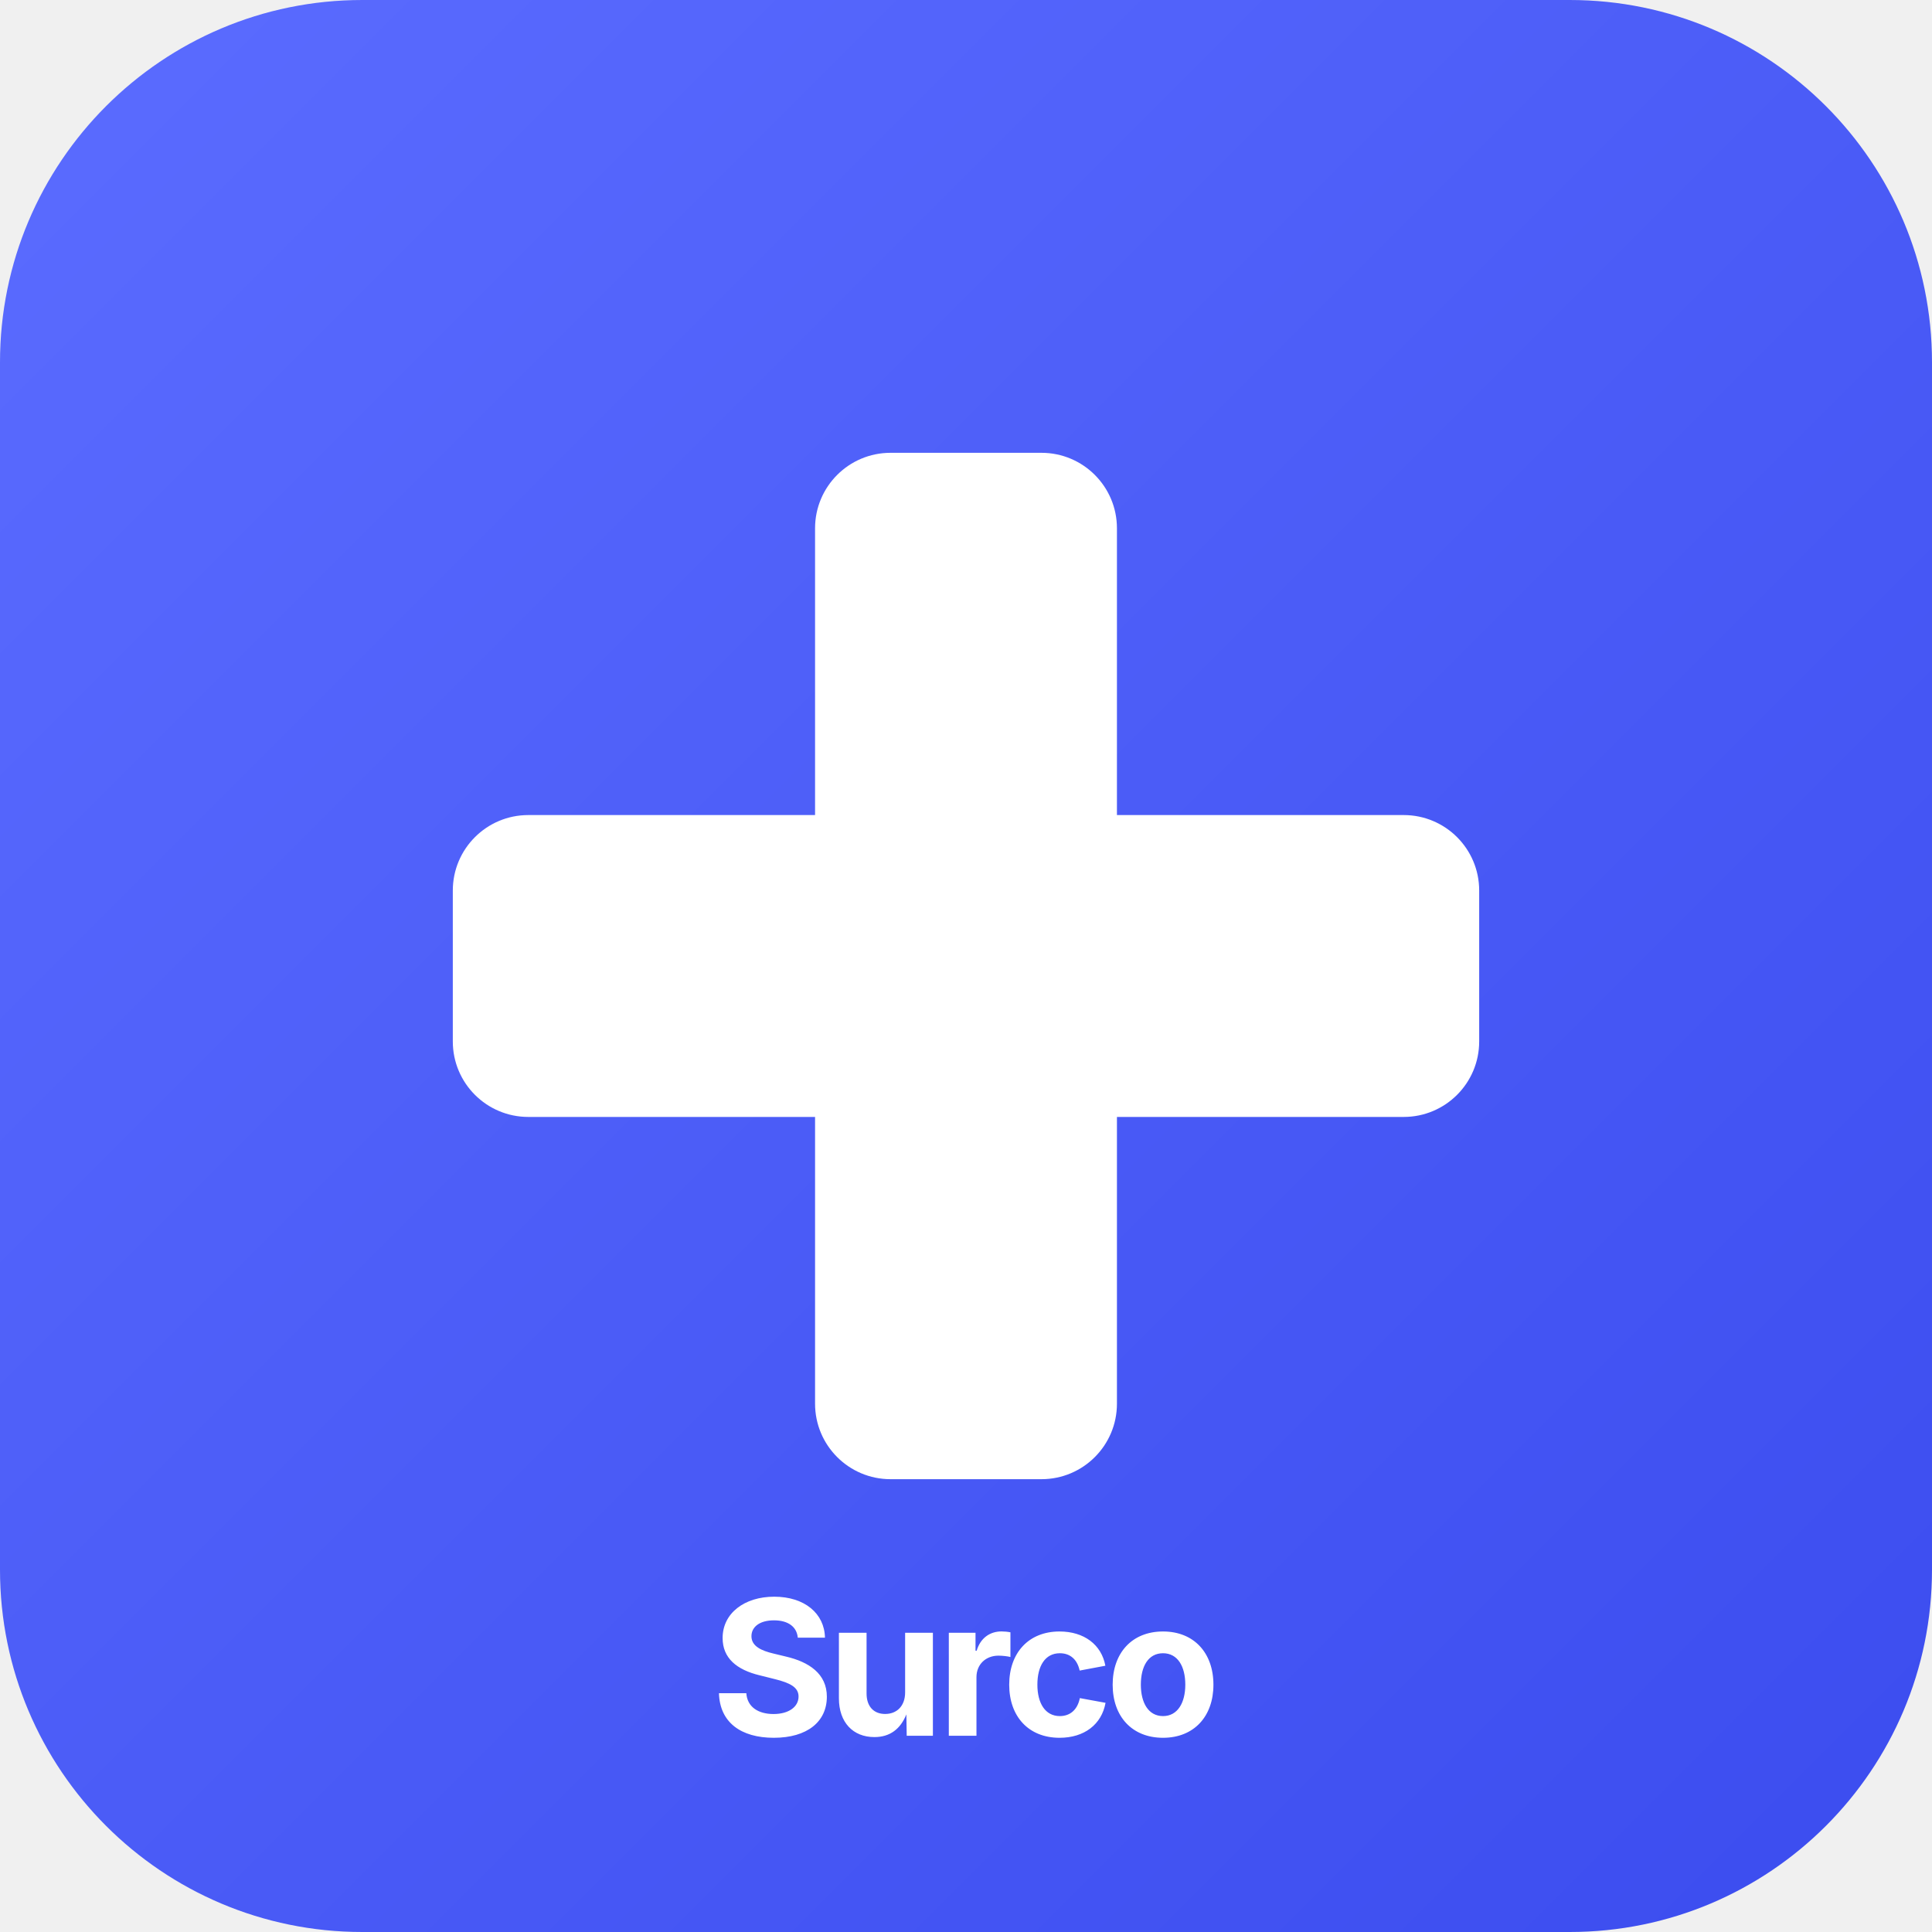
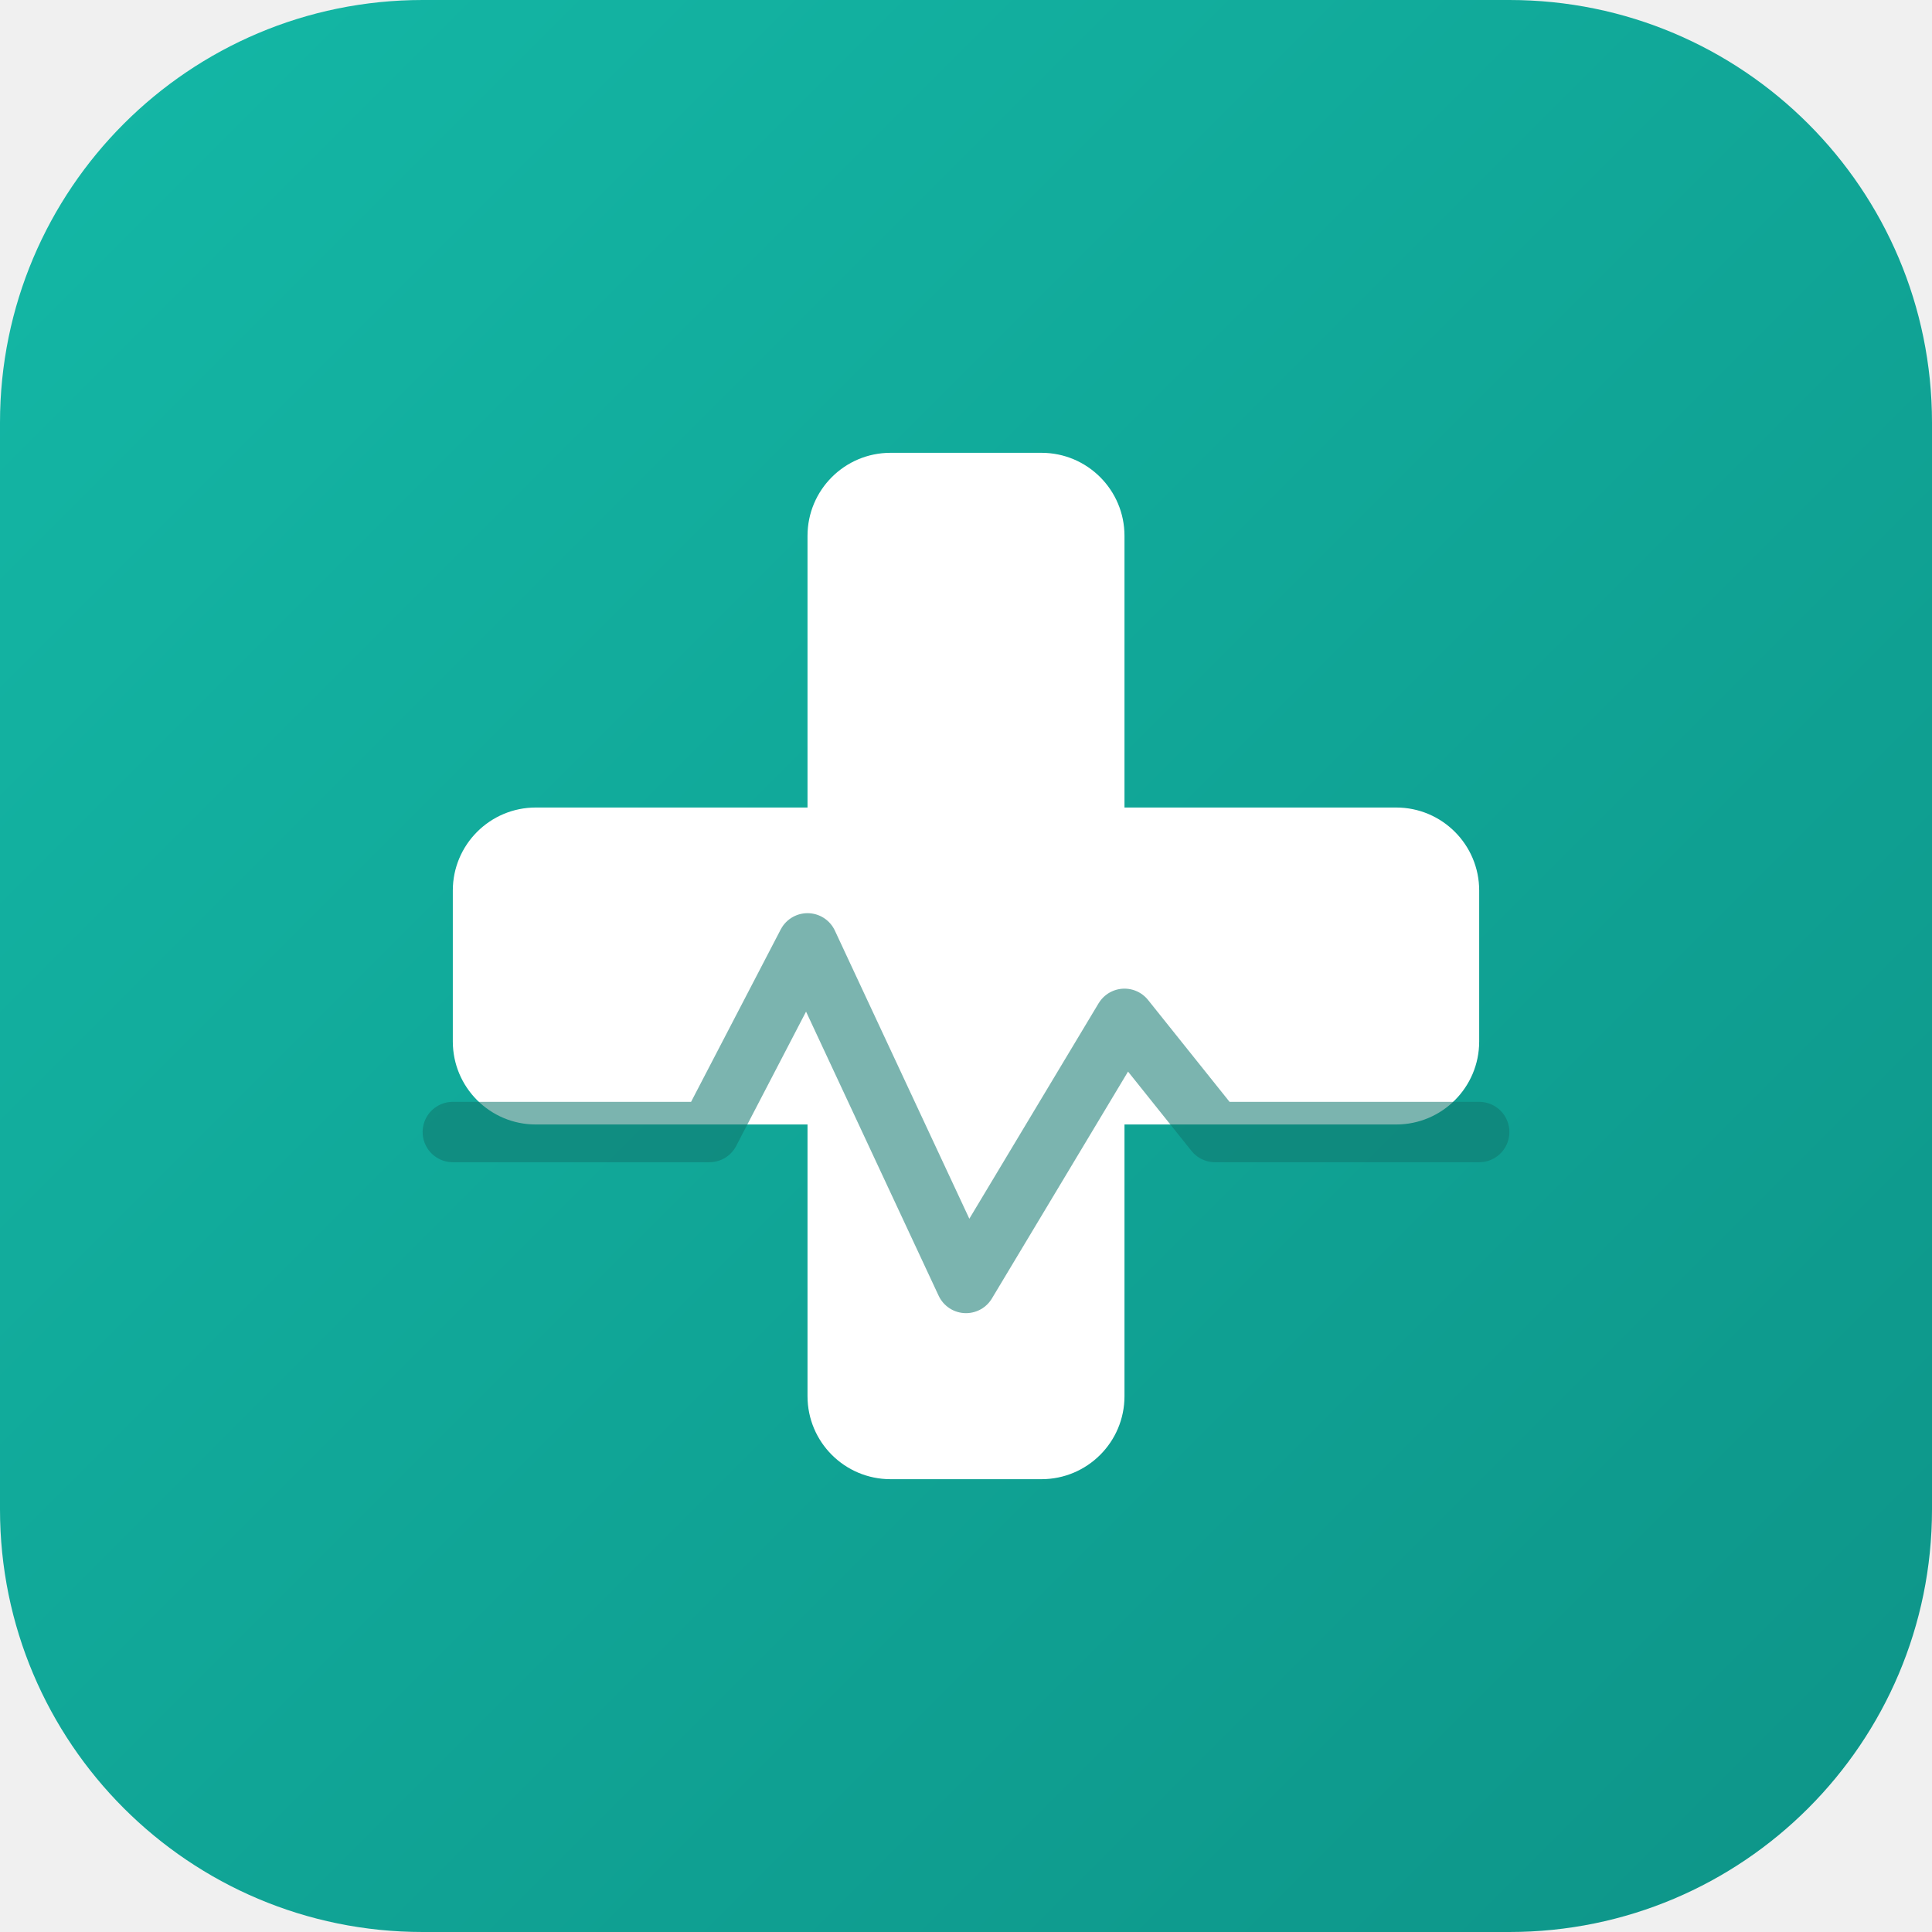
- <svg xmlns="http://www.w3.org/2000/svg" viewBox="0 0 512 512">
+ <svg xmlns="http://www.w3.org/2000/svg" width="512" height="512" viewBox="0 0 512 512" role="img" aria-label="Surco Health">
  <defs>
-     <linearGradient id="g" x1="0%" y1="0%" x2="100%" y2="100%">
-       <stop offset="0%" stop-color="#5b6cff" />
-       <stop offset="100%" stop-color="#3b4cef" />
+     <linearGradient id="teal" x1="0" y1="0" x2="1" y2="1">
+       <stop offset="0" stop-color="#14b8a6" />
+       <stop offset="1" stop-color="#0d9488" />
    </linearGradient>
  </defs>
-   <rect width="512" height="512" rx="96" fill="url(#g)" />
-   <g fill="#fff">
-     <rect x="216" y="120" width="80" height="272" rx="20" />
-     <rect x="120" y="216" width="272" height="80" rx="20" />
+   <rect width="512" height="512" rx="112" fill="url(#teal)" />
+   <g fill="#ffffff">
+     <rect x="214" y="120" width="84" height="272" rx="22" />
+     <rect x="120" y="214" width="272" height="84" rx="22" />
  </g>
-   <text x="256" y="460" font-family="-apple-system, BlinkMacSystemFont, 'Segoe UI', sans-serif" font-weight="700" font-size="50" fill="#fff" text-anchor="middle" letter-spacing="-2">Surco</text>
+   <path d="M120 300 H188 L214 250 L256 340 L298 270 L322 300 H392" fill="none" stroke="#0f766e" stroke-width="16" stroke-linecap="round" stroke-linejoin="round" opacity="0.55" />
</svg>
